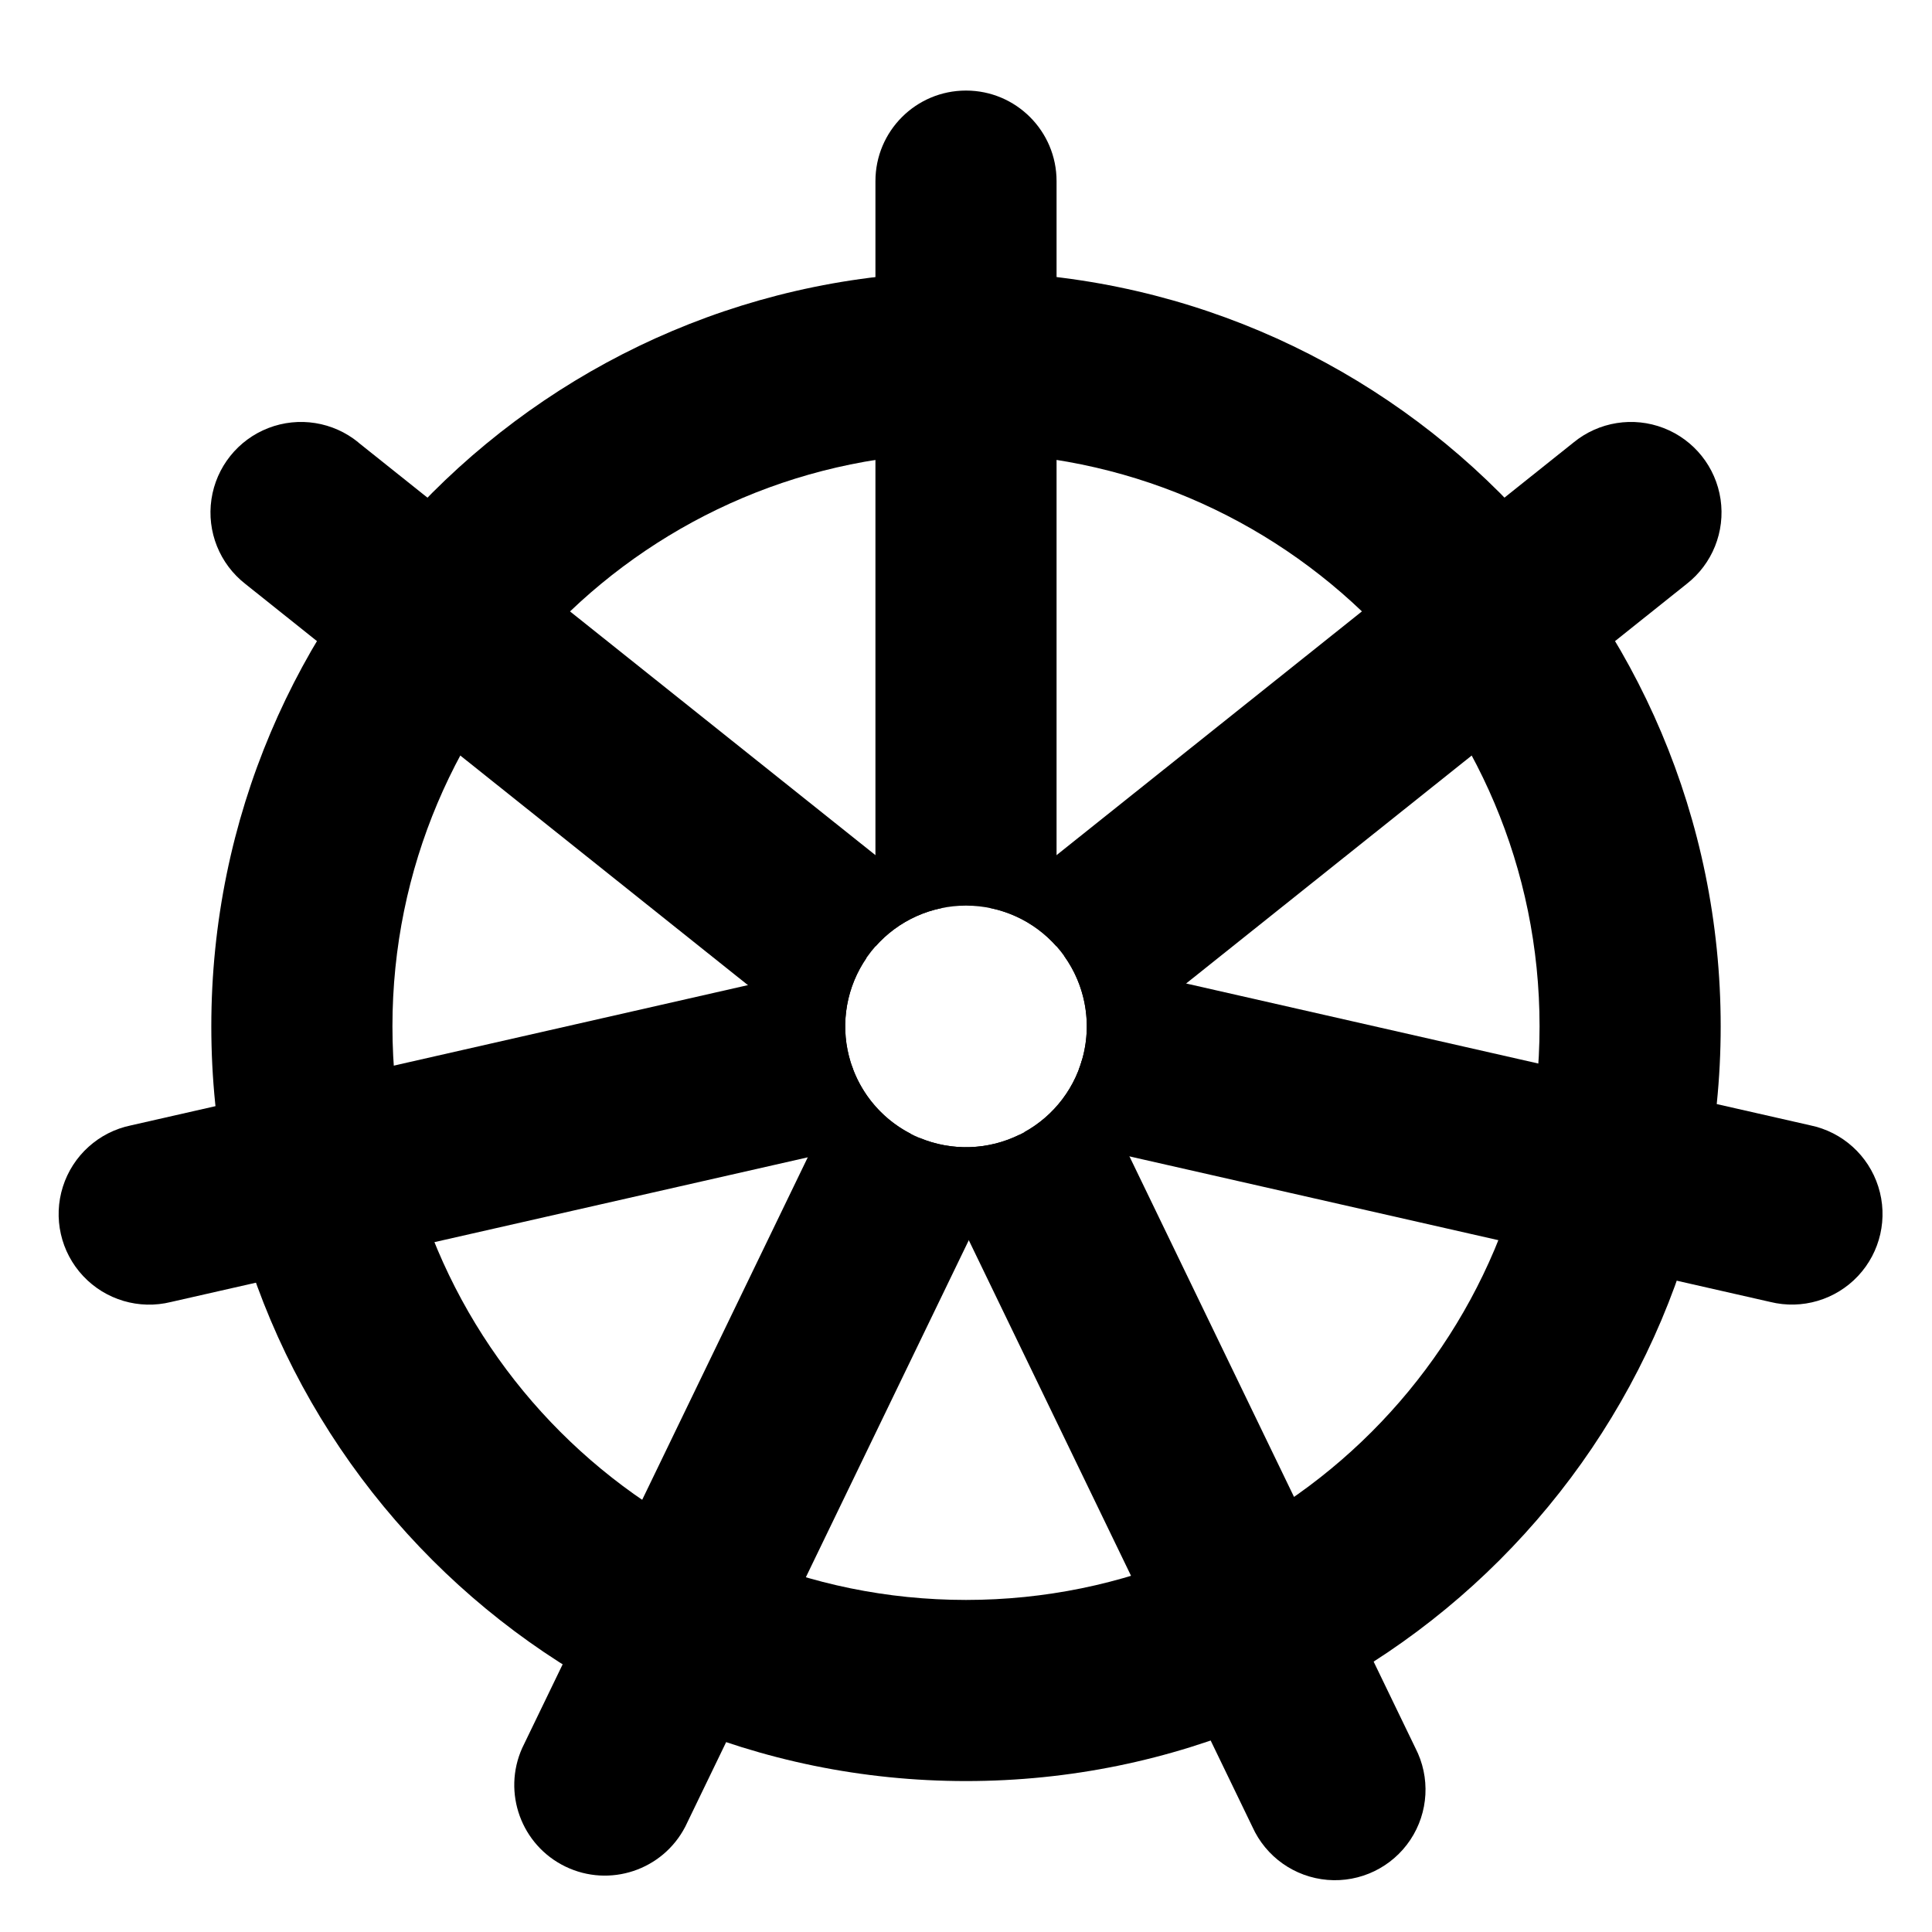
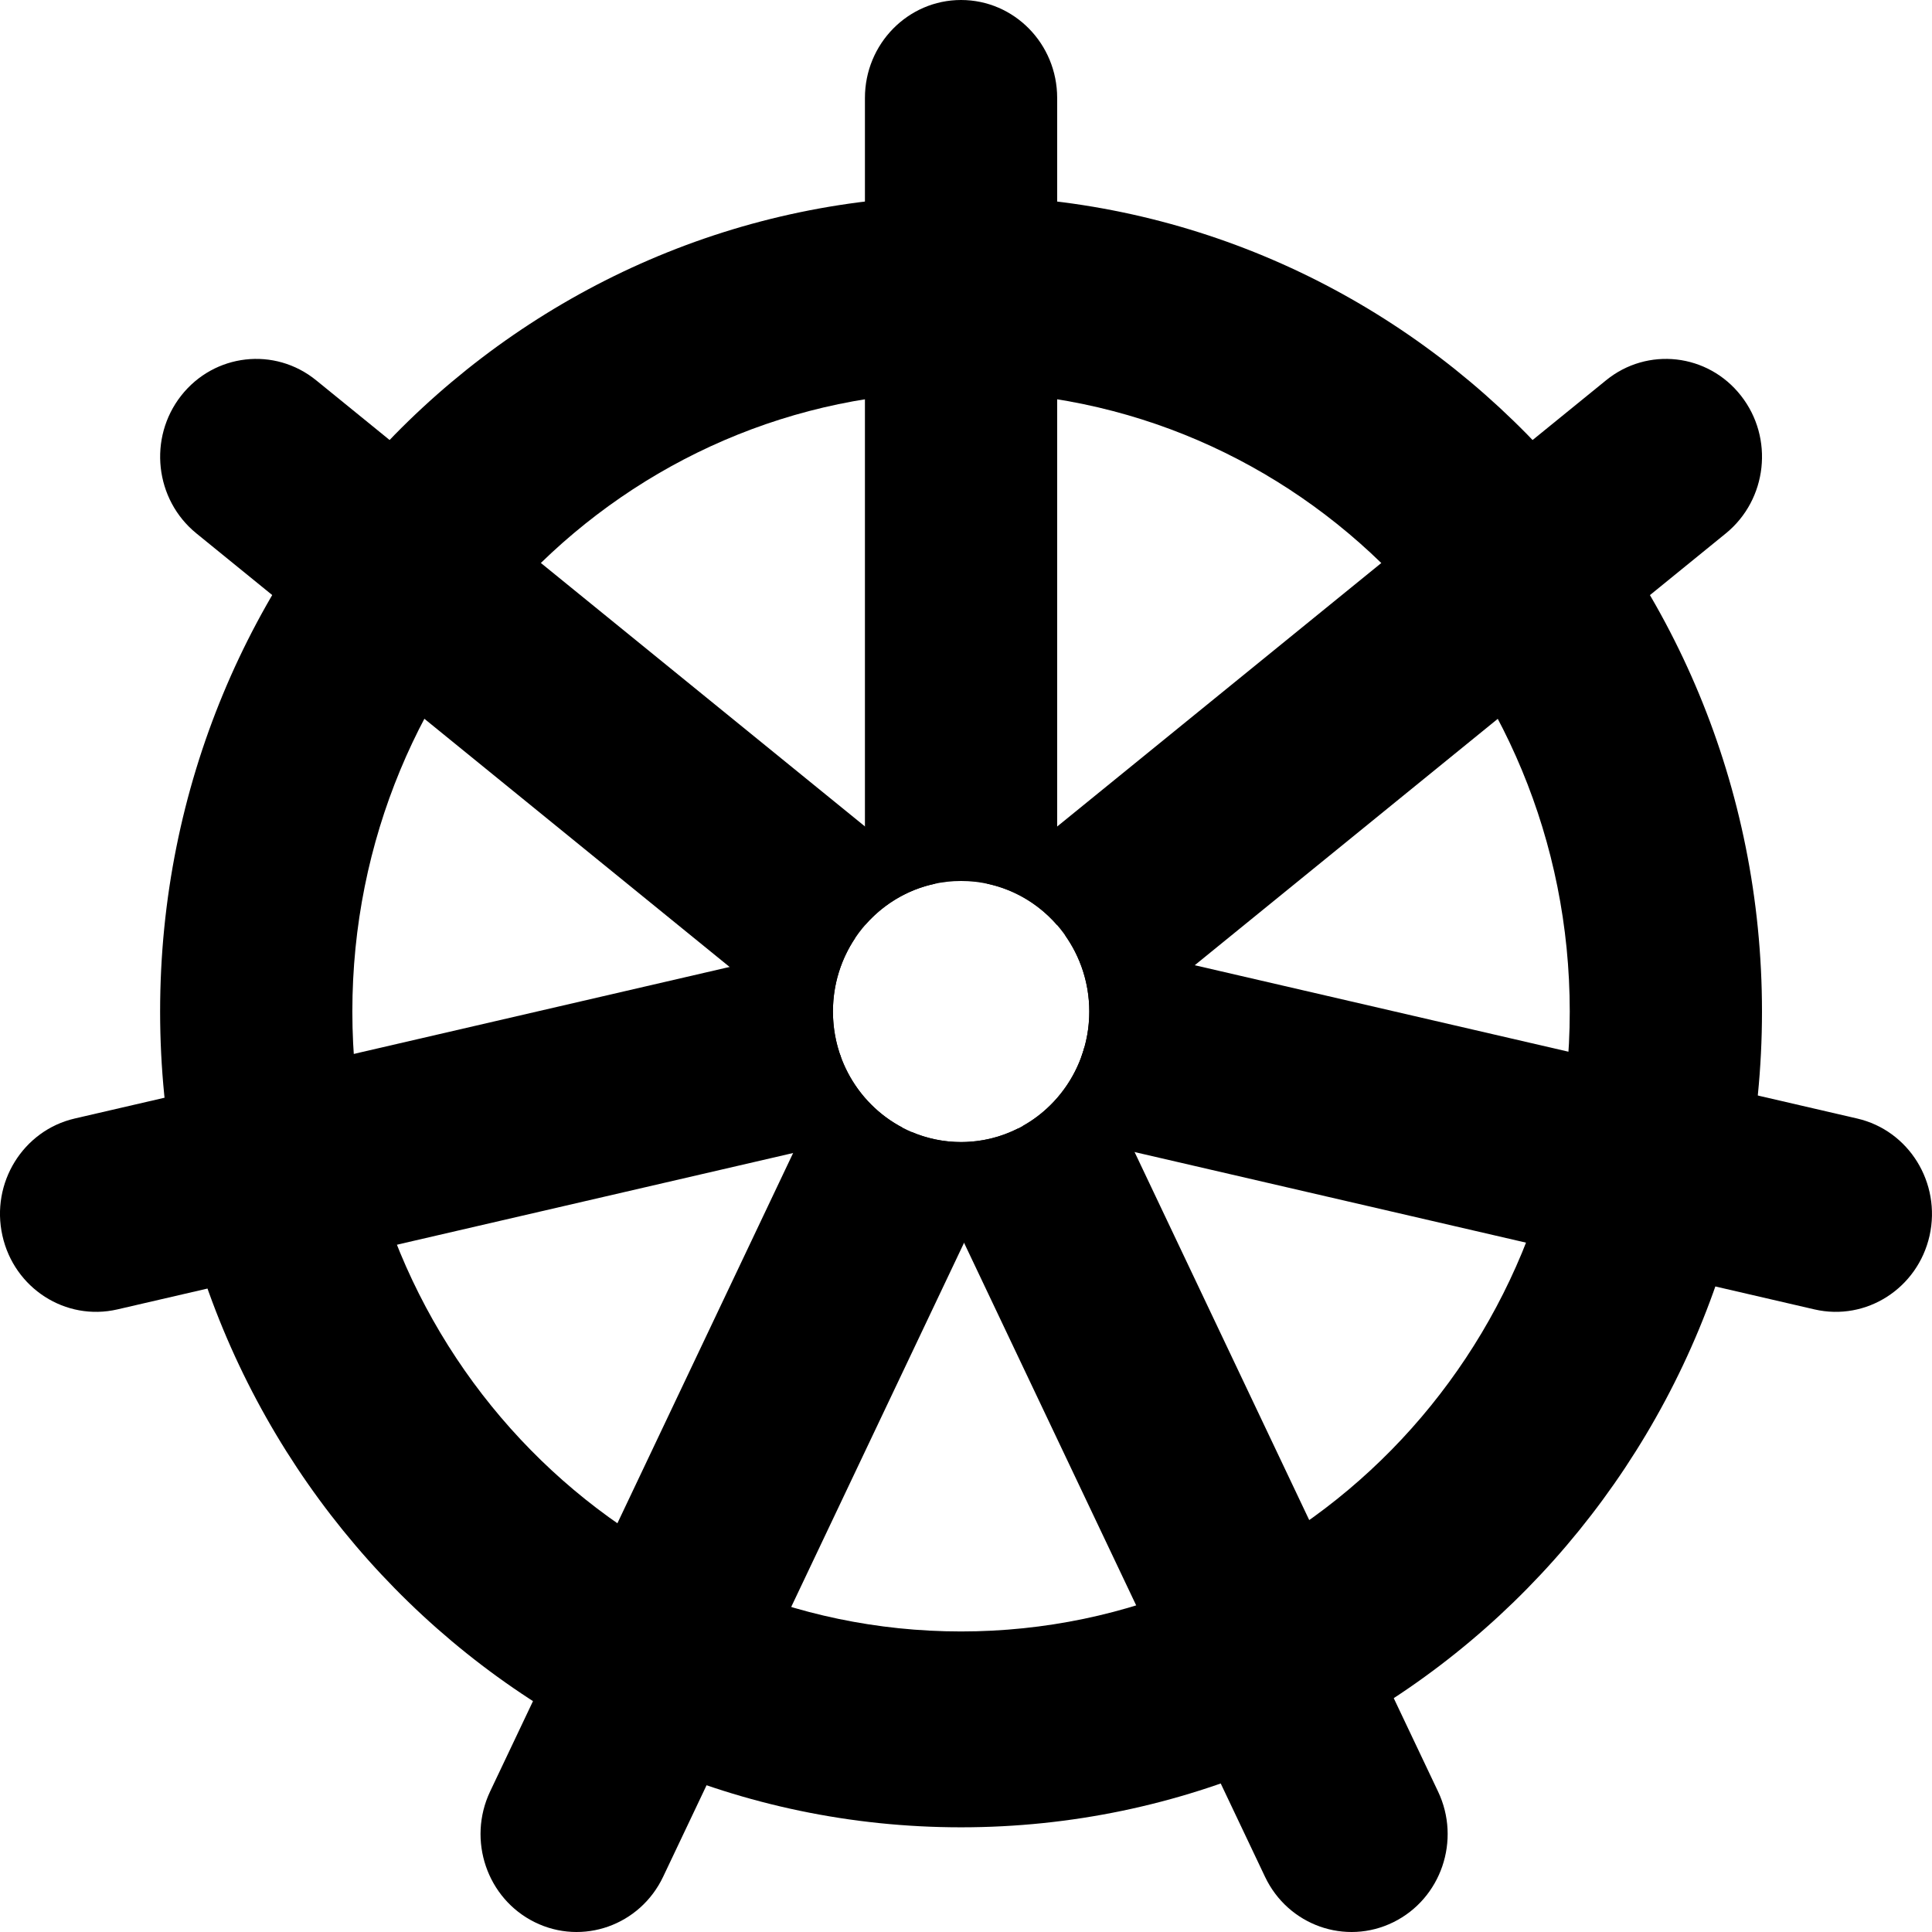
- <svg xmlns="http://www.w3.org/2000/svg" width="32" height="32" viewBox="0 0 32 32" fill="currentColor">
-   <path fill-rule="evenodd" clip-rule="evenodd" d="M5.936 7.328a1.5 1.5 0 1 0-1.872 2.344l10.064 8.034a2 2 0 0 1 1.47-2.666L5.935 7.329z" />
-   <path fill-rule="evenodd" clip-rule="evenodd" d="M15.087 18.78a2 2 0 0 1-.738-2.909L2.168 18.64a1.5 1.5 0 1 0 .664 2.925l12.255-2.784z" />
-   <path fill-rule="evenodd" clip-rule="evenodd" d="M16.894 18.79a2 2 0 0 1-2.784-1.133L8.65 28.951a1.5 1.5 0 0 0 2.7 1.305l5.544-11.468z" />
-   <path fill-rule="evenodd" clip-rule="evenodd" d="M17.927 17.539a2 2 0 0 1-2.701 1.306l5.517 11.412a1.5 1.5 0 1 0 2.7-1.305l-5.516-11.413z" />
-   <path fill-rule="evenodd" clip-rule="evenodd" d="M16.958 18.756a2 2 0 0 0 .665-2.926l12.361 2.809a1.5 1.5 0 1 1-.664 2.925l-12.362-2.808zM17.5 3a1.5 1.5 0 1 0-3 0v12.677A1.995 1.995 0 0 1 16 15c.597 0 1.134.262 1.5.677V3z" />
-   <path fill-rule="evenodd" clip-rule="evenodd" d="M26.064 7.328a1.5 1.5 0 1 1 1.872 2.344l-10.064 8.034a2 2 0 0 0-1.47-2.666l9.662-7.712z" />
-   <path fill-rule="evenodd" clip-rule="evenodd" d="M16 7.5a9.5 9.5 0 1 0 0 19 9.5 9.5 0 0 0 0-19zM3.5 17C3.5 10.096 9.096 4.5 16 4.5S28.5 10.096 28.5 17 22.904 29.5 16 29.5 3.5 23.904 3.5 17z" />
+ <svg xmlns="http://www.w3.org/2000/svg" width="16" height="16" viewBox="0 0 16 16" fill="none">
+   <path fill-rule="evenodd" clip-rule="evenodd" d="M2.619 3.15C2.275 2.87 1.775 2.927 1.5 3.277C1.226 3.627 1.282 4.137 1.626 4.417L6.966 8.759C6.922 8.64 6.898 8.511 6.898 8.377C6.898 7.855 7.262 7.419 7.746 7.318L2.619 3.15Z" fill="black" />
+   <path fill-rule="evenodd" clip-rule="evenodd" d="M7.475 9.339C7.132 9.16 6.898 8.796 6.898 8.377C6.898 8.151 6.966 7.941 7.083 7.767L0.619 9.263C0.191 9.362 -0.078 9.796 0.02 10.233C0.117 10.669 0.543 10.943 0.972 10.844L7.475 9.339Z" fill="black" />
+   <path fill-rule="evenodd" clip-rule="evenodd" d="M8.434 9.344C8.291 9.417 8.13 9.458 7.959 9.458C7.495 9.458 7.101 9.154 6.956 8.732L4.059 14.836C3.868 15.239 4.033 15.724 4.429 15.919C4.825 16.114 5.301 15.945 5.492 15.542L8.434 9.344Z" fill="black" />
+   <path fill-rule="evenodd" clip-rule="evenodd" d="M8.982 8.668C8.857 9.124 8.446 9.458 7.959 9.458C7.814 9.458 7.675 9.428 7.548 9.374L10.476 15.542C10.667 15.945 11.143 16.114 11.539 15.919C11.935 15.724 12.101 15.239 11.909 14.836L8.982 8.668Z" fill="black" />
+   <path fill-rule="evenodd" clip-rule="evenodd" d="M8.468 9.326C8.797 9.143 9.021 8.786 9.021 8.377C9.021 8.141 8.946 7.923 8.82 7.745L15.38 9.263C15.809 9.362 16.077 9.796 15.98 10.233C15.882 10.669 15.456 10.943 15.027 10.844L8.468 9.326Z" fill="black" />
+   <path fill-rule="evenodd" clip-rule="evenodd" d="M8.755 0.811C8.755 0.363 8.399 0 7.959 0C7.52 0 7.163 0.363 7.163 0.811V7.662C7.358 7.438 7.642 7.296 7.959 7.296C8.276 7.296 8.561 7.438 8.755 7.662V0.811Z" fill="black" />
+   <path fill-rule="evenodd" clip-rule="evenodd" d="M13.3 3.15C13.643 2.87 14.144 2.927 14.418 3.277C14.693 3.627 14.636 4.137 14.293 4.417L8.953 8.759C8.997 8.64 9.021 8.511 9.021 8.377C9.021 7.855 8.657 7.419 8.173 7.318L13.3 3.15Z" fill="black" />
+   <path fill-rule="evenodd" clip-rule="evenodd" d="M7.959 3.243C5.175 3.243 2.918 5.541 2.918 8.377C2.918 11.213 5.175 13.511 7.959 13.511C10.743 13.511 13 11.213 13 8.377C13 5.541 10.743 3.243 7.959 3.243ZM1.326 8.377C1.326 4.646 4.296 1.621 7.959 1.621C11.623 1.621 14.592 4.646 14.592 8.377C14.592 12.108 11.623 15.133 7.959 15.133C4.296 15.133 1.326 12.108 1.326 8.377Z" fill="black" />
</svg>
